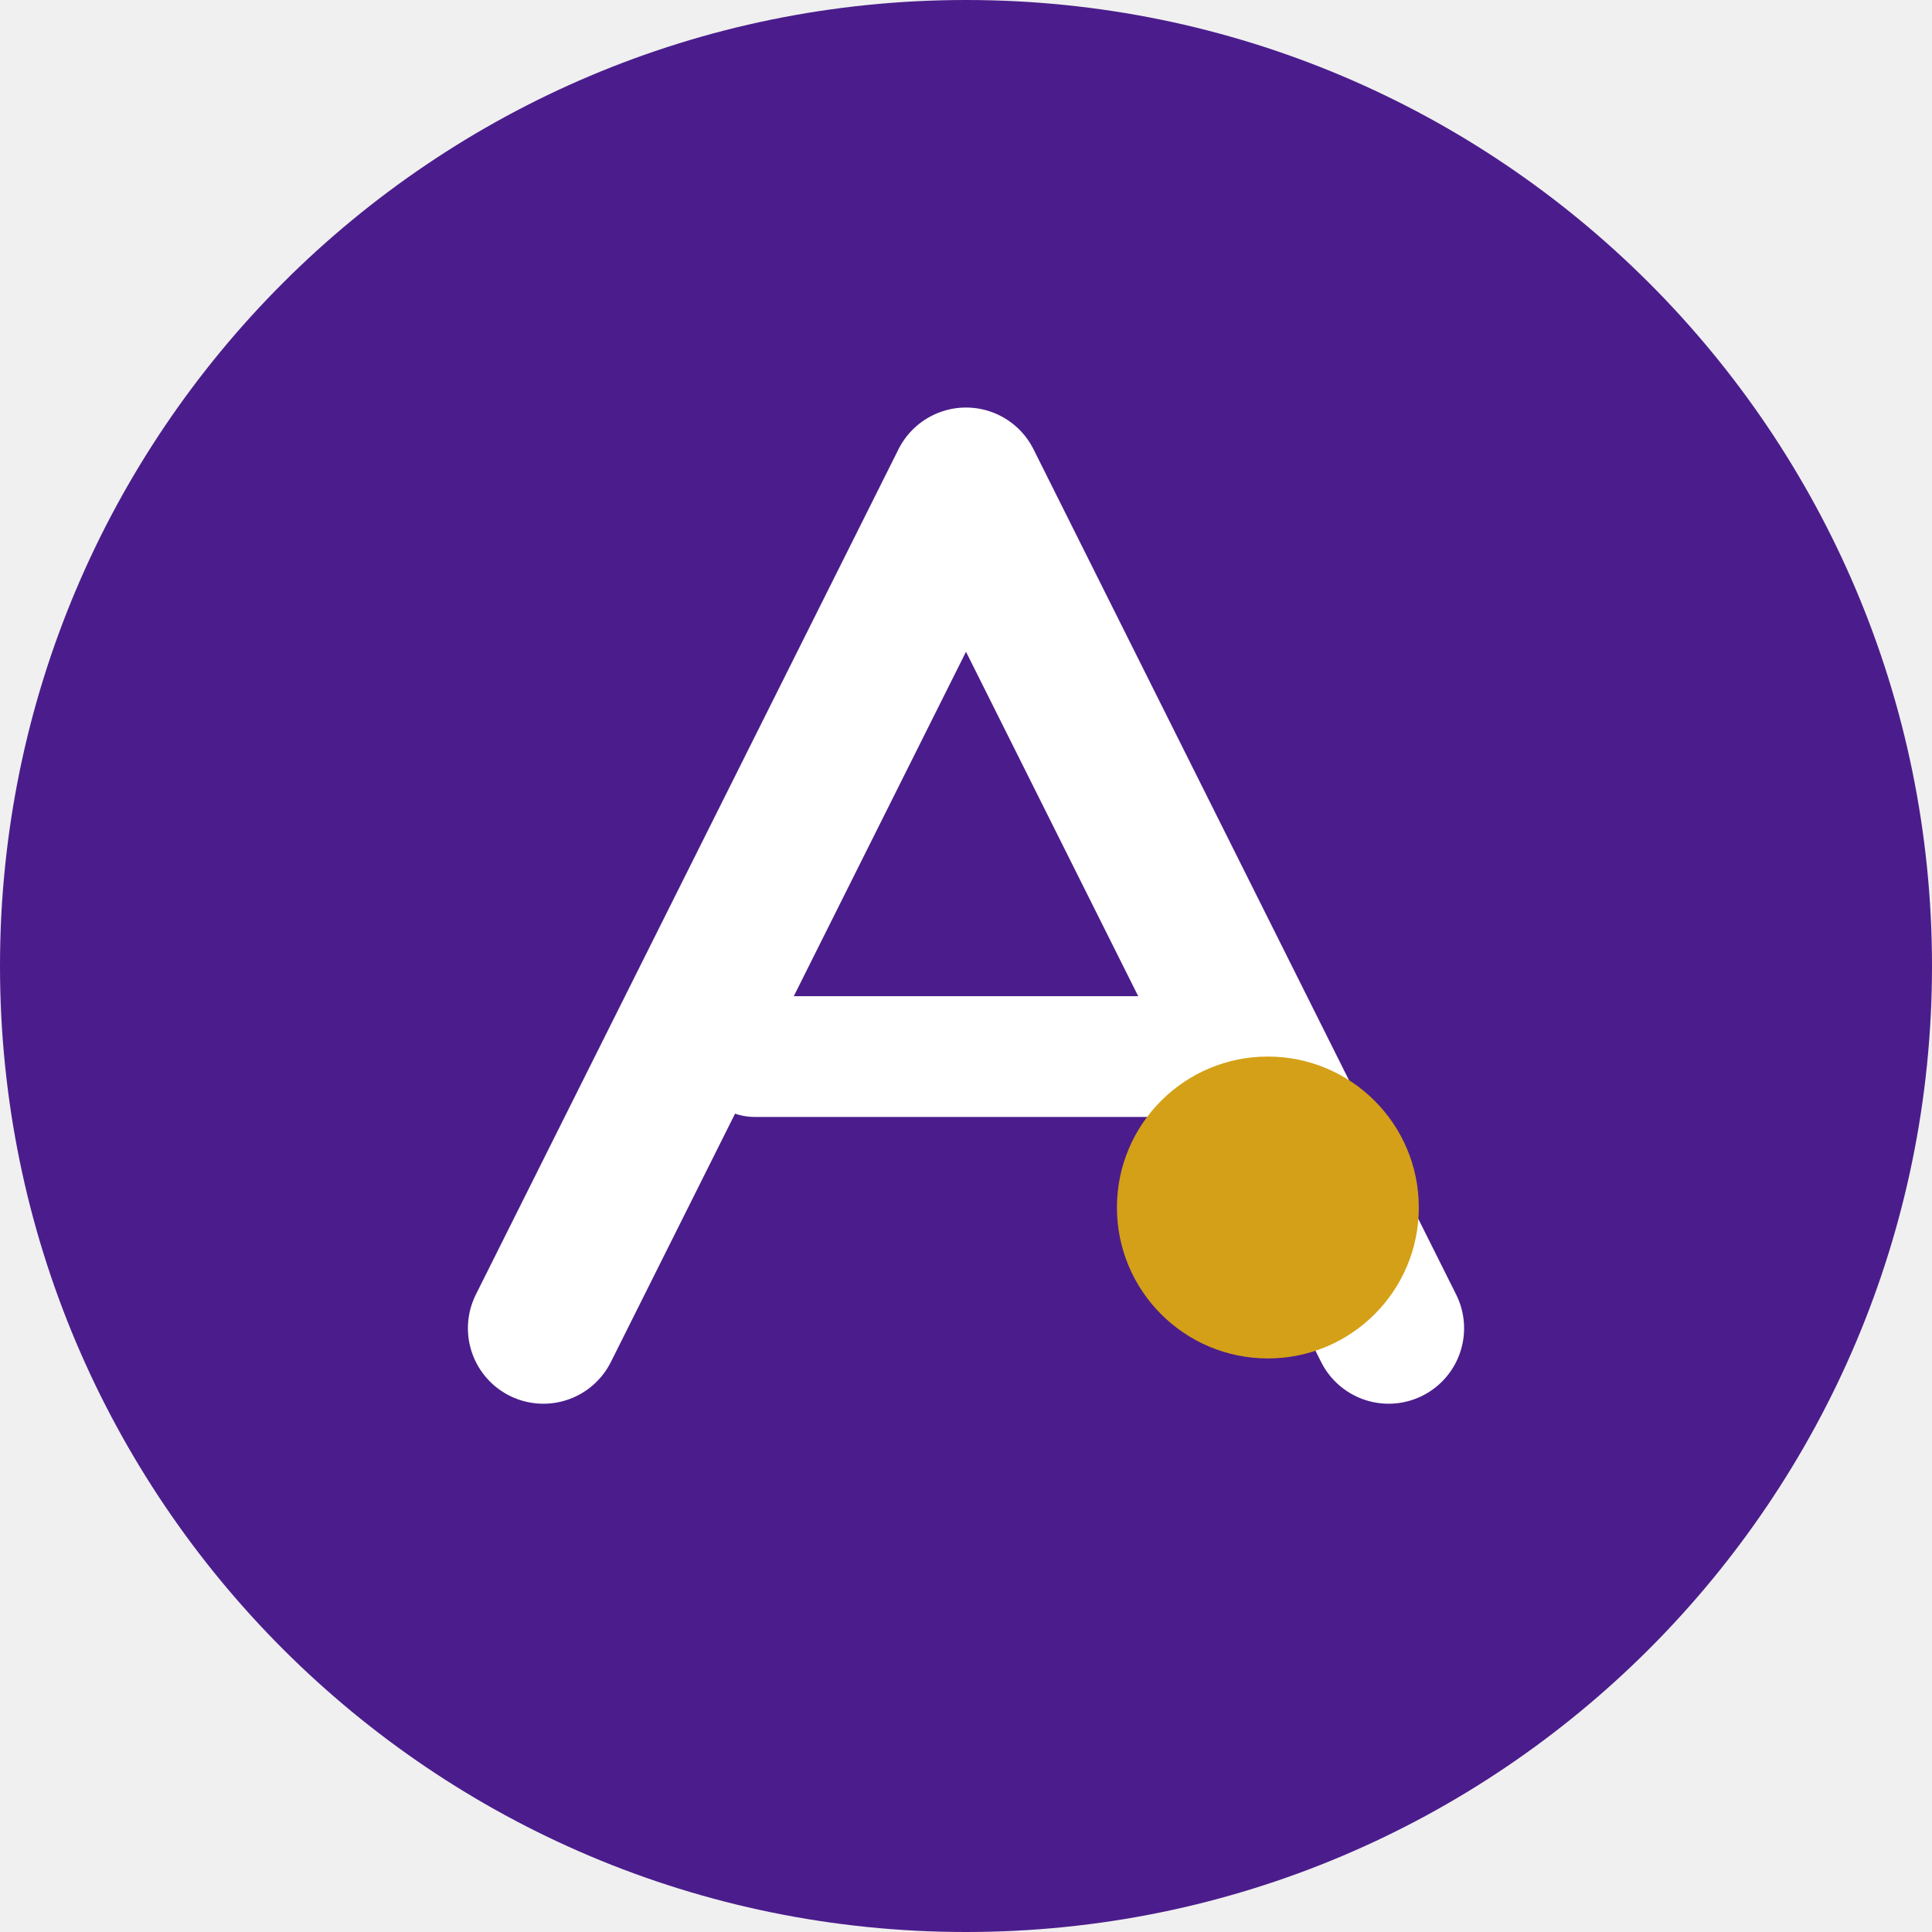
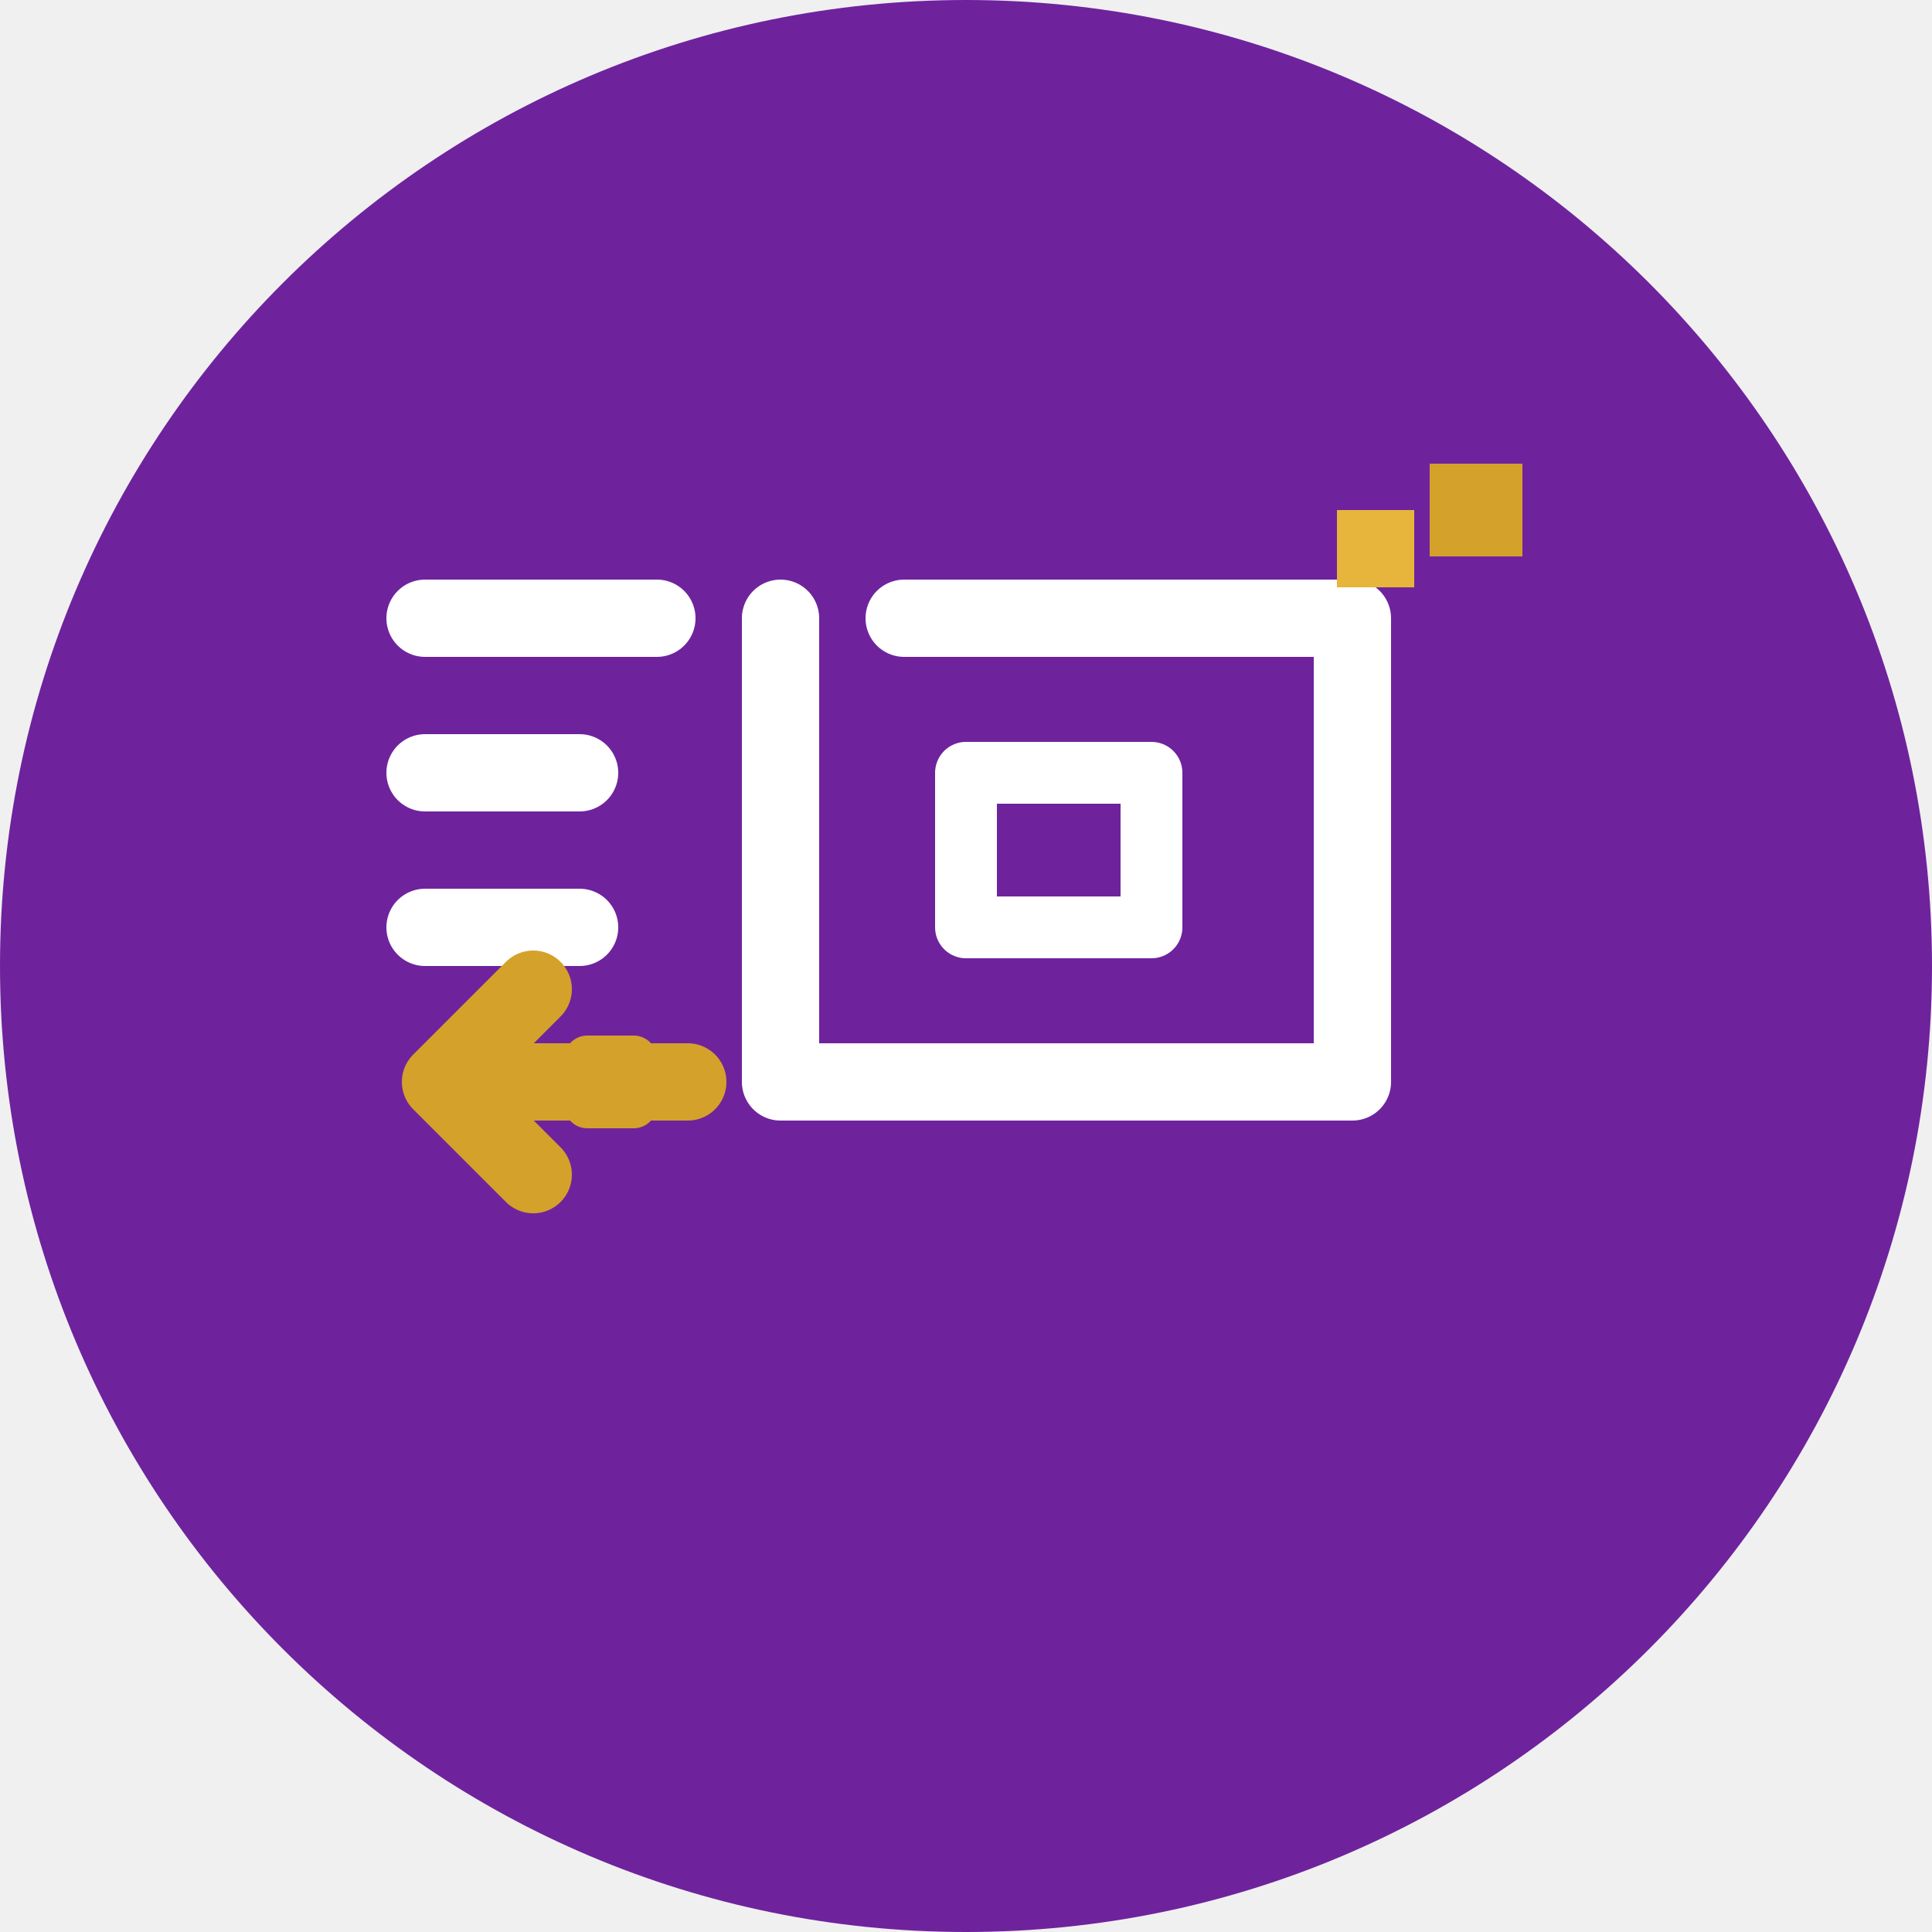
- <svg xmlns="http://www.w3.org/2000/svg" viewBox="0 0 32 32" fill="none">
-   <circle cx="16" cy="16" r="16" fill="#4B1D8C" />
-   <path d="M9 22L16 8L23 22" stroke="#FFFFFF" stroke-width="2.5" stroke-linecap="round" stroke-linejoin="round" />
-   <path d="M12.5 17.5H19.5" stroke="#FFFFFF" stroke-width="2" stroke-linecap="round" />
-   <circle cx="21" cy="20" r="2.5" fill="#D4A017" />
+ <svg xmlns="http://www.w3.org/2000/svg" viewBox="0 0 100 100" fill="none">
+   <circle cx="50" cy="50" r="50" fill="#6E239D" />
+   <g transform="translate(10, 20) scale(0.8)">
+     <path d="M15 15H30M15 25H25M15 35H25" stroke="#FFFFFF" stroke-width="5" stroke-linecap="round" />
+     <path d="M38 15V45H75V15H46" stroke="#FFFFFF" stroke-width="5" stroke-linecap="round" stroke-linejoin="round" />
+     <path d="M50 25H62V35H50V25Z" stroke="#FFFFFF" stroke-width="4" stroke-linejoin="round" />
+     <path d="M32 45H16M16 45L22 39M16 45L22 51" stroke="#D4A12A" stroke-width="5" stroke-linecap="round" stroke-linejoin="round" />
+     <rect x="24" y="42" width="6" height="6" rx="1.5" fill="#D4A12A" />
+     <rect x="74" y="8" width="5" height="5" fill="#E7B53B" />
+     <rect x="80" y="5" width="6" height="6" fill="#D4A12A" />
+   </g>
</svg>
